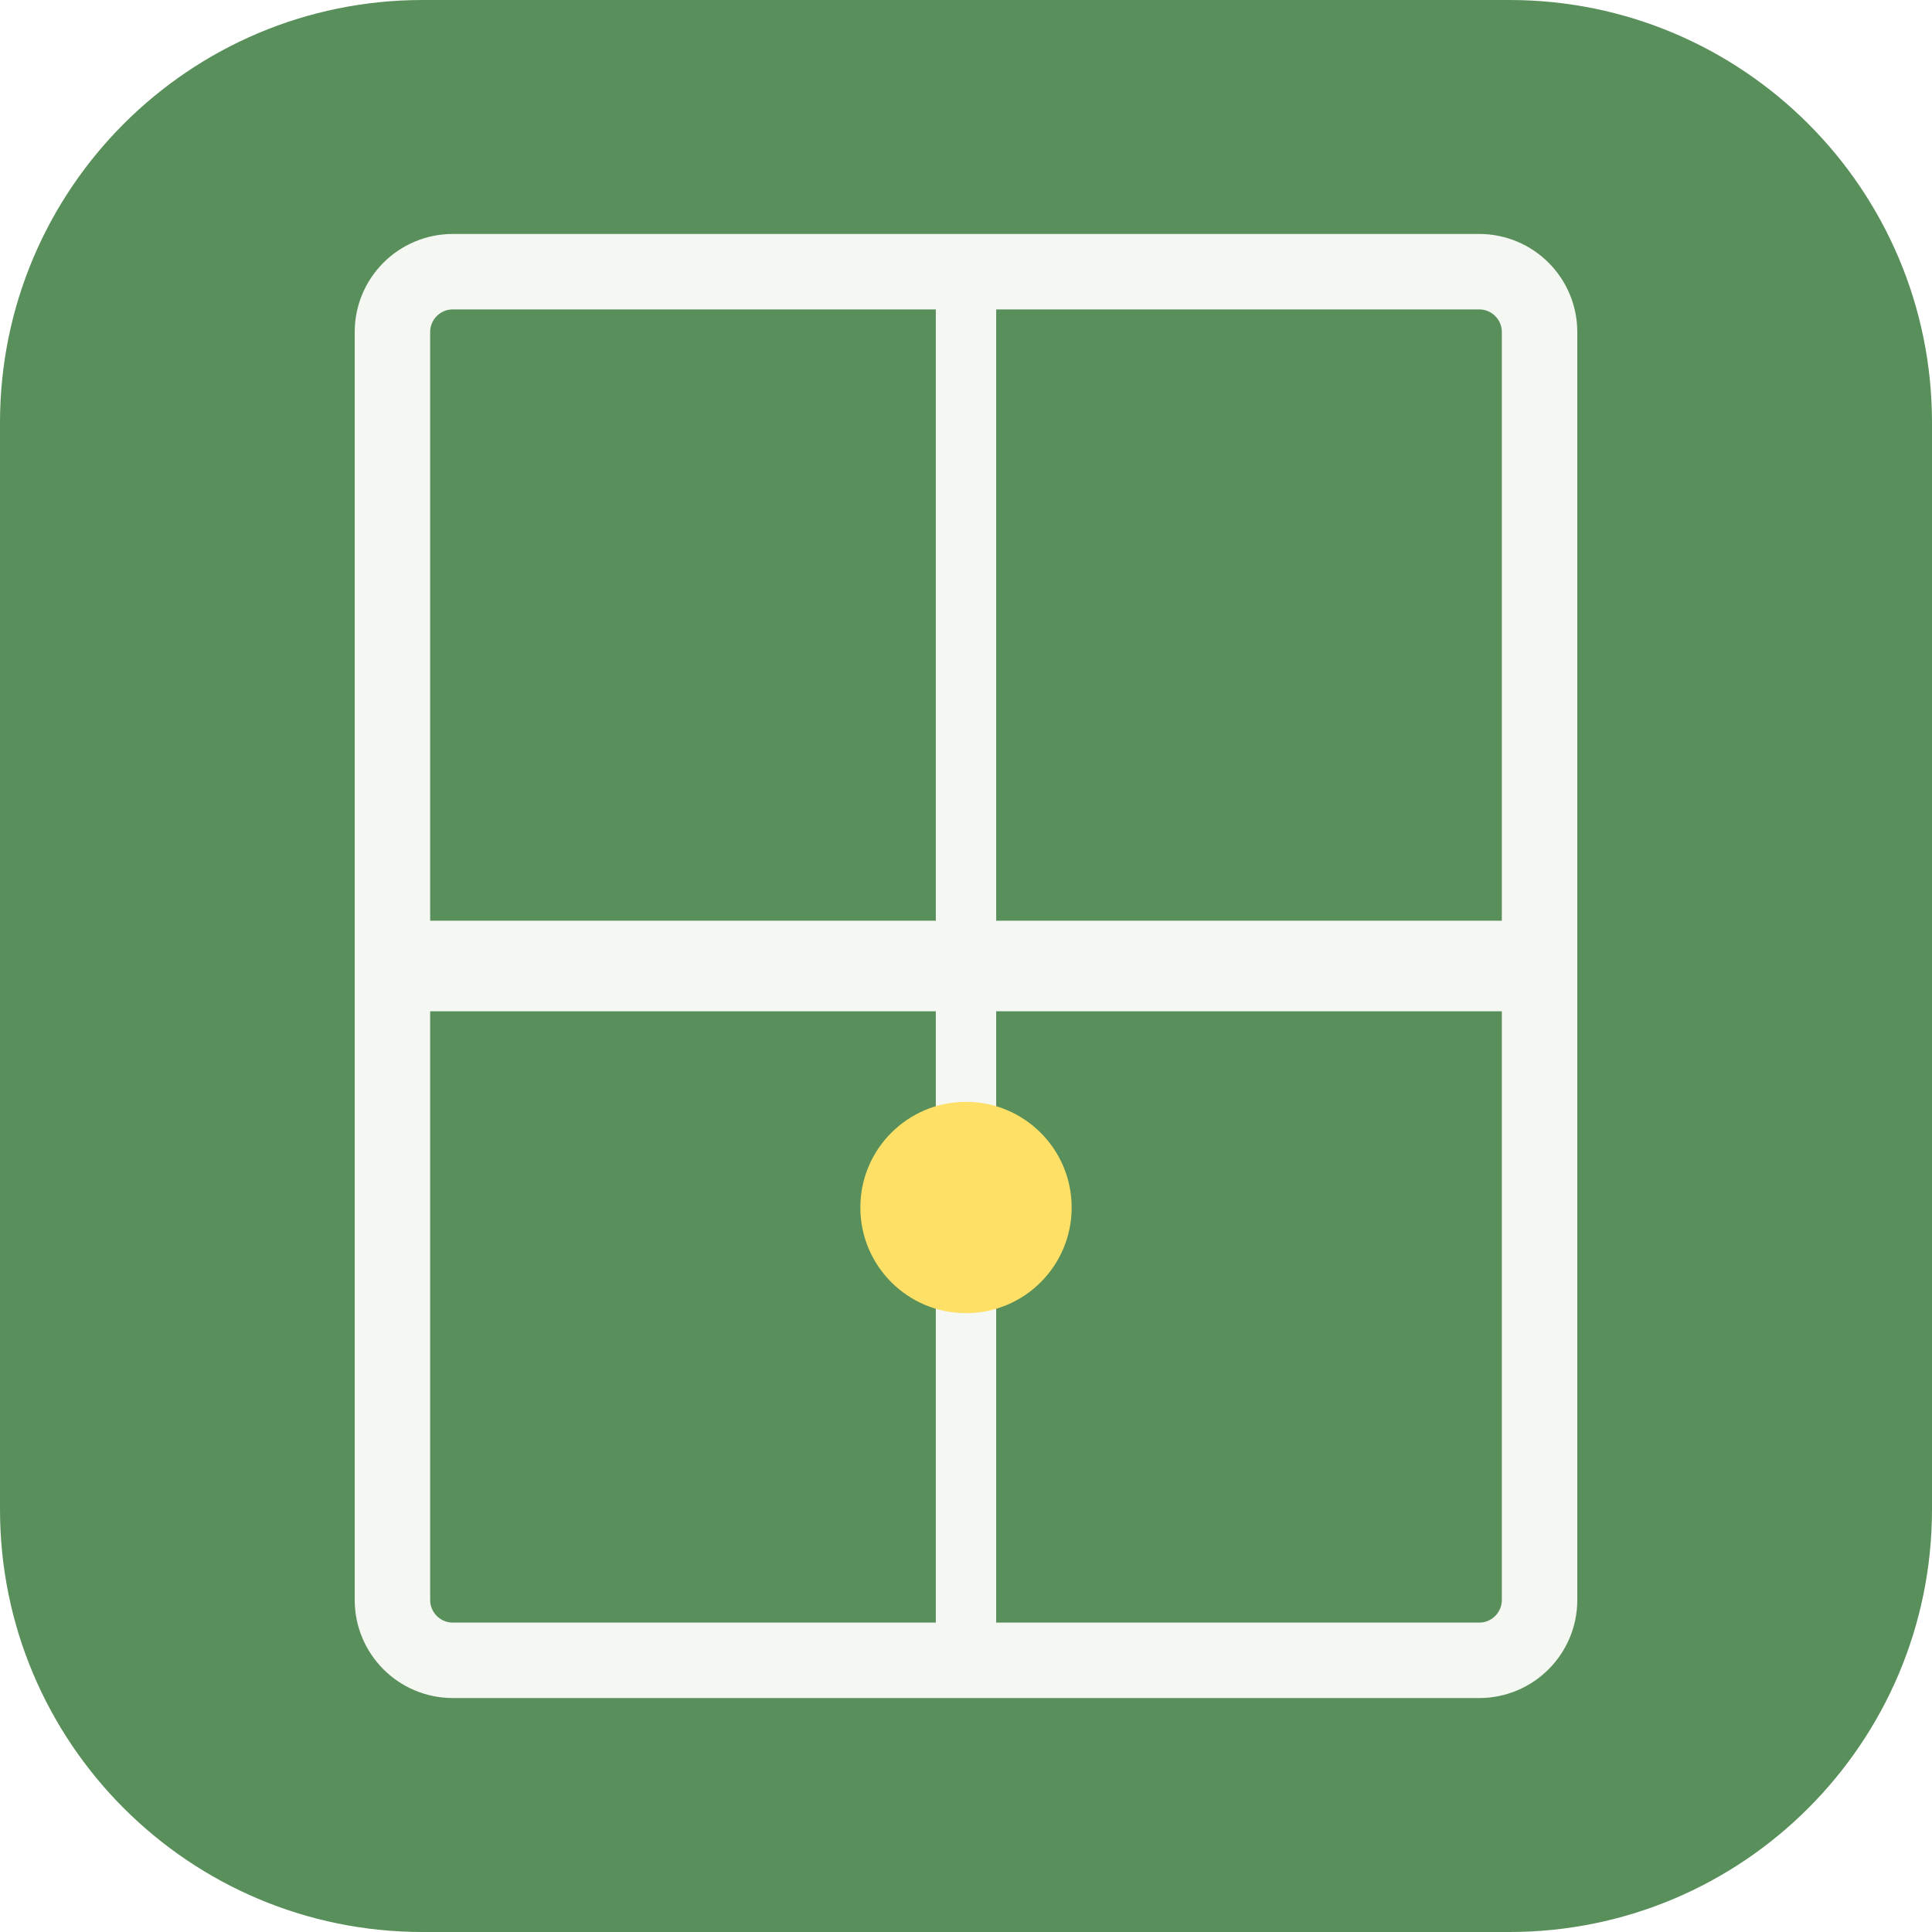
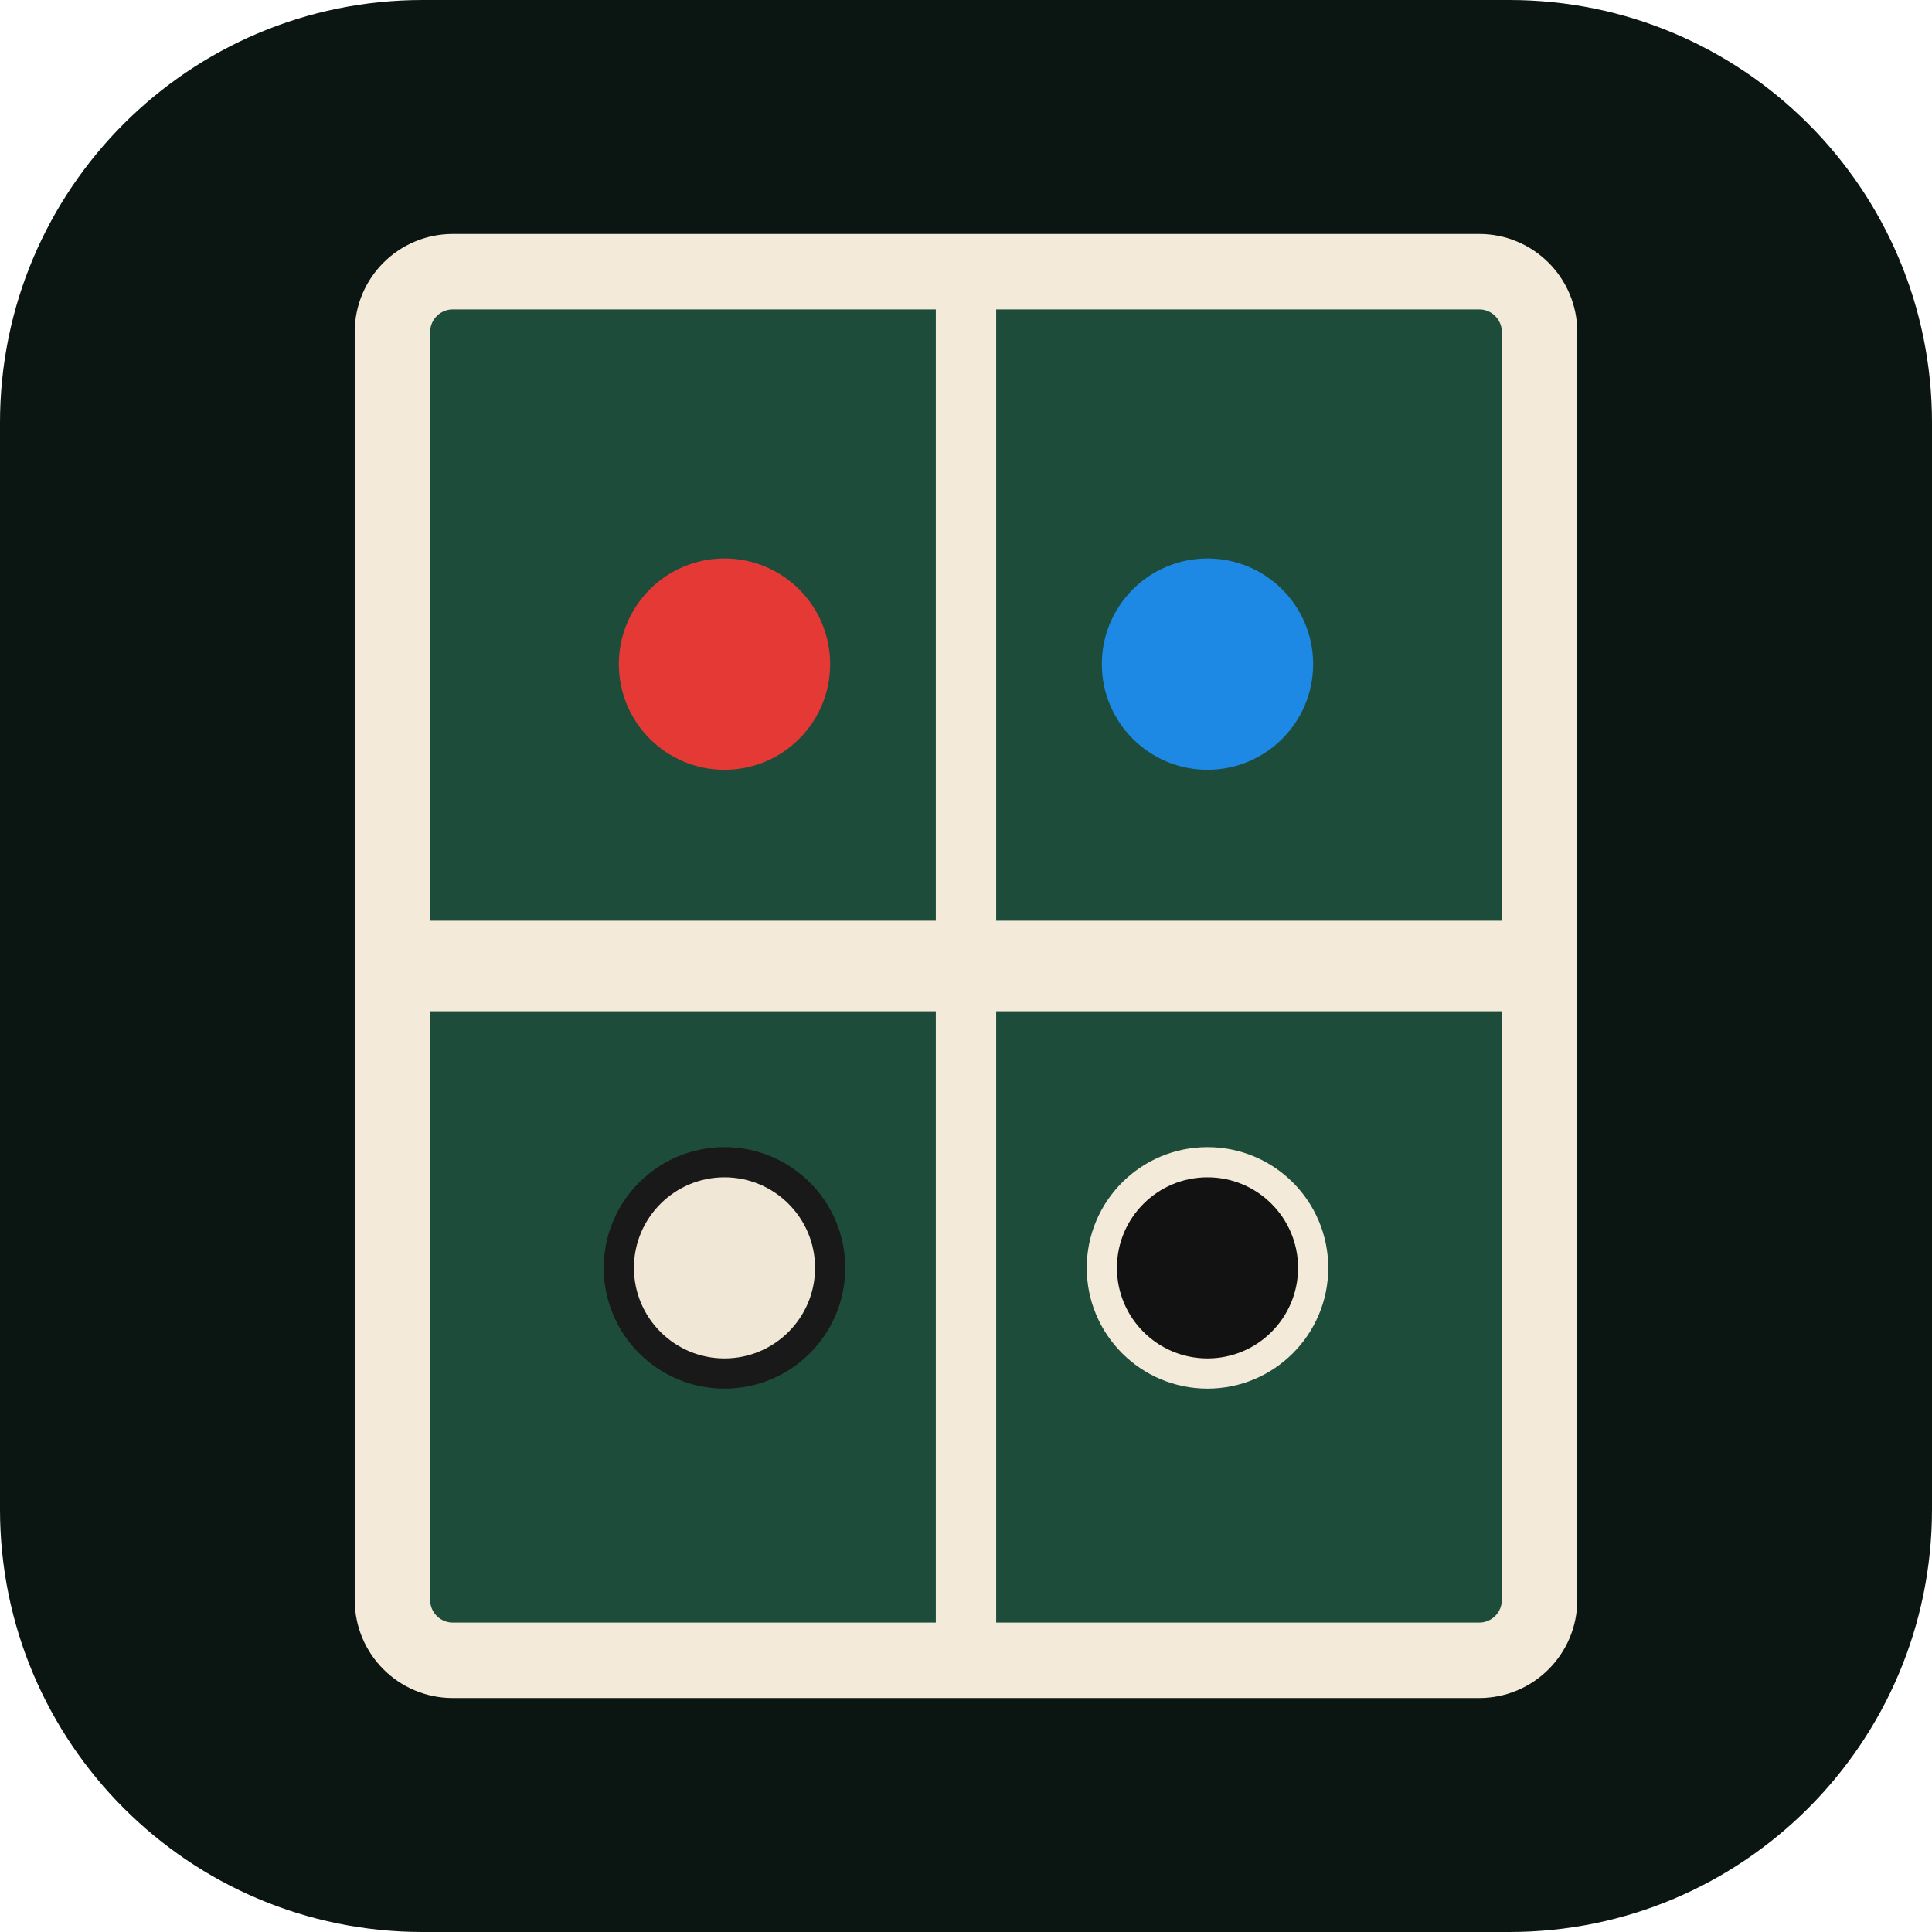
<svg xmlns="http://www.w3.org/2000/svg" viewBox="0 0 64 64">
-   <rect width="64" height="64" rx="14" fill="#598f5a" />
-   <rect x="13" y="9" width="38" height="46" rx="2" fill="none" stroke="#f4f7f2" stroke-width="2.5" />
-   <line x1="13" y1="32" x2="51" y2="32" stroke="#f4f7f2" stroke-width="3" />
-   <line x1="32" y1="9" x2="32" y2="32" stroke="#f4f7f2" stroke-width="2" />
-   <line x1="32" y1="32" x2="32" y2="55" stroke="#f4f7f2" stroke-width="2" />
-   <circle cx="32" cy="40" r="3.5" fill="#ffe066" />
+   <rect width="64" height="64" rx="14" fill="#0b1512" />
+   <rect x="13" y="9" width="38" height="46" rx="2" fill="#1d4c3b" stroke="#f3ead9" stroke-width="2.5" />
+   <line x1="13" y1="32" x2="51" y2="32" stroke="#f3ead9" stroke-width="3" />
+   <line x1="32" y1="9" x2="32" y2="32" stroke="#f3ead9" stroke-width="2" />
+   <line x1="32" y1="32" x2="32" y2="55" stroke="#f3ead9" stroke-width="2" />
+   <circle cx="24" cy="22" r="3.5" fill="#e53935" />
+   <circle cx="40" cy="22" r="3.5" fill="#1e88e5" />
+   <circle cx="40" cy="42" r="3.5" fill="#121212" stroke="#f3ead9" stroke-width="1" />
+   <circle cx="24" cy="42" r="3.5" fill="#f1e7d6" stroke="#191919" stroke-width="1" />
</svg>
